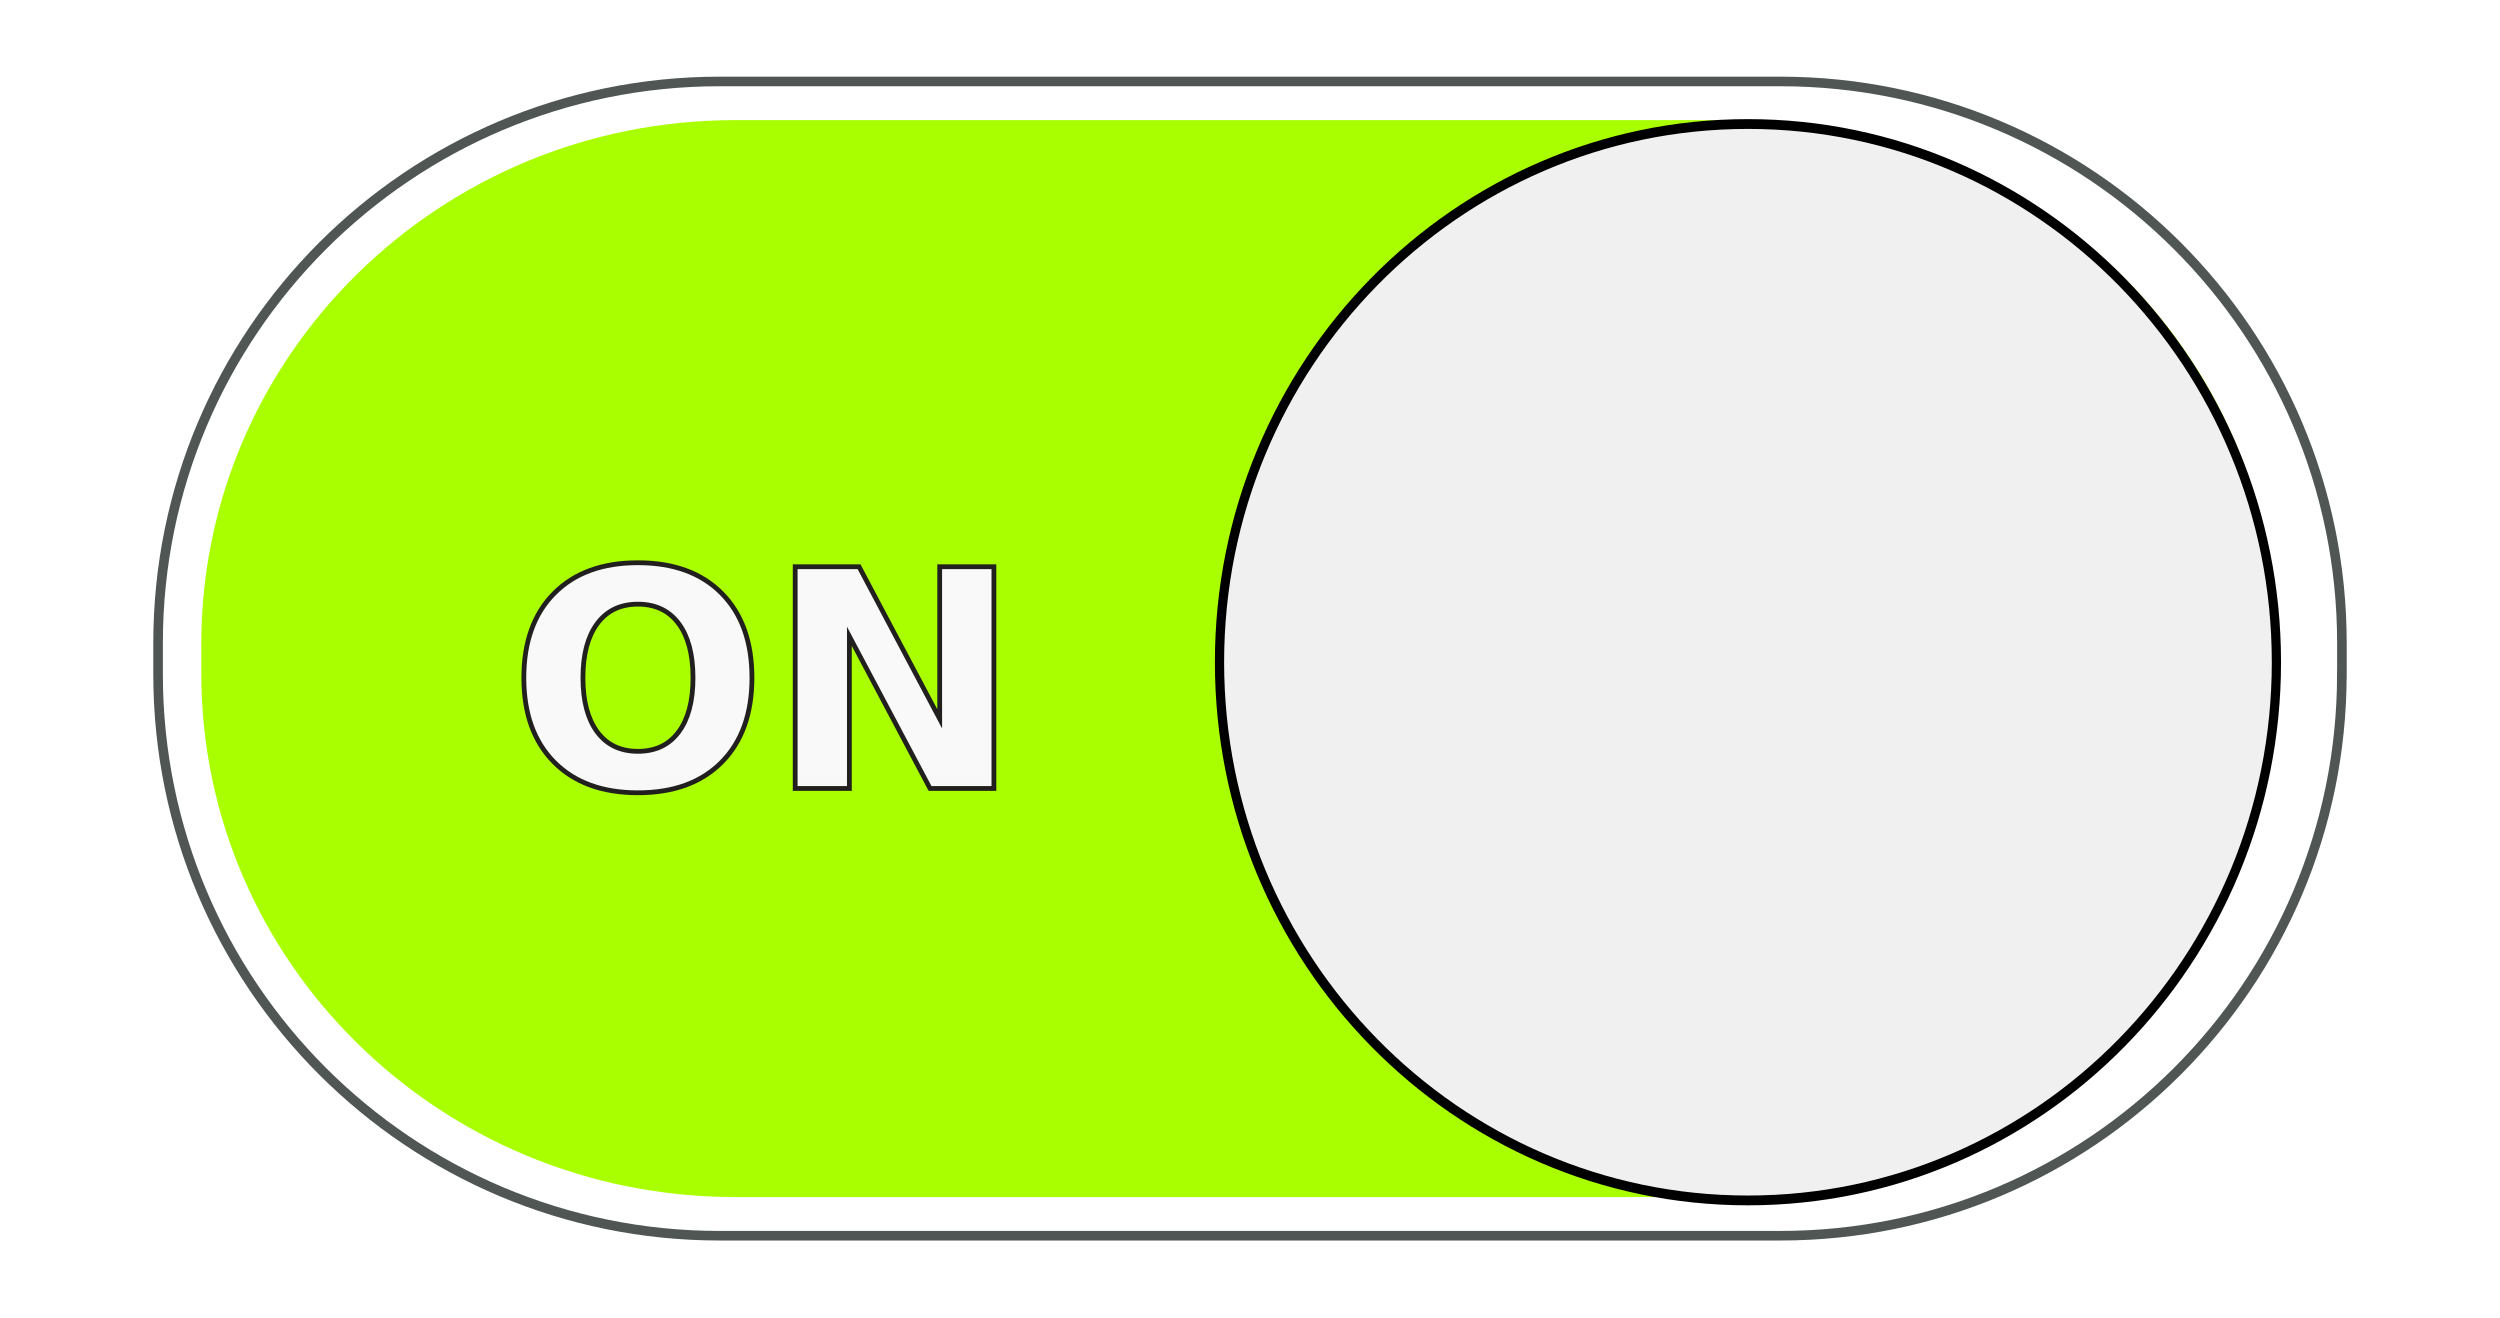
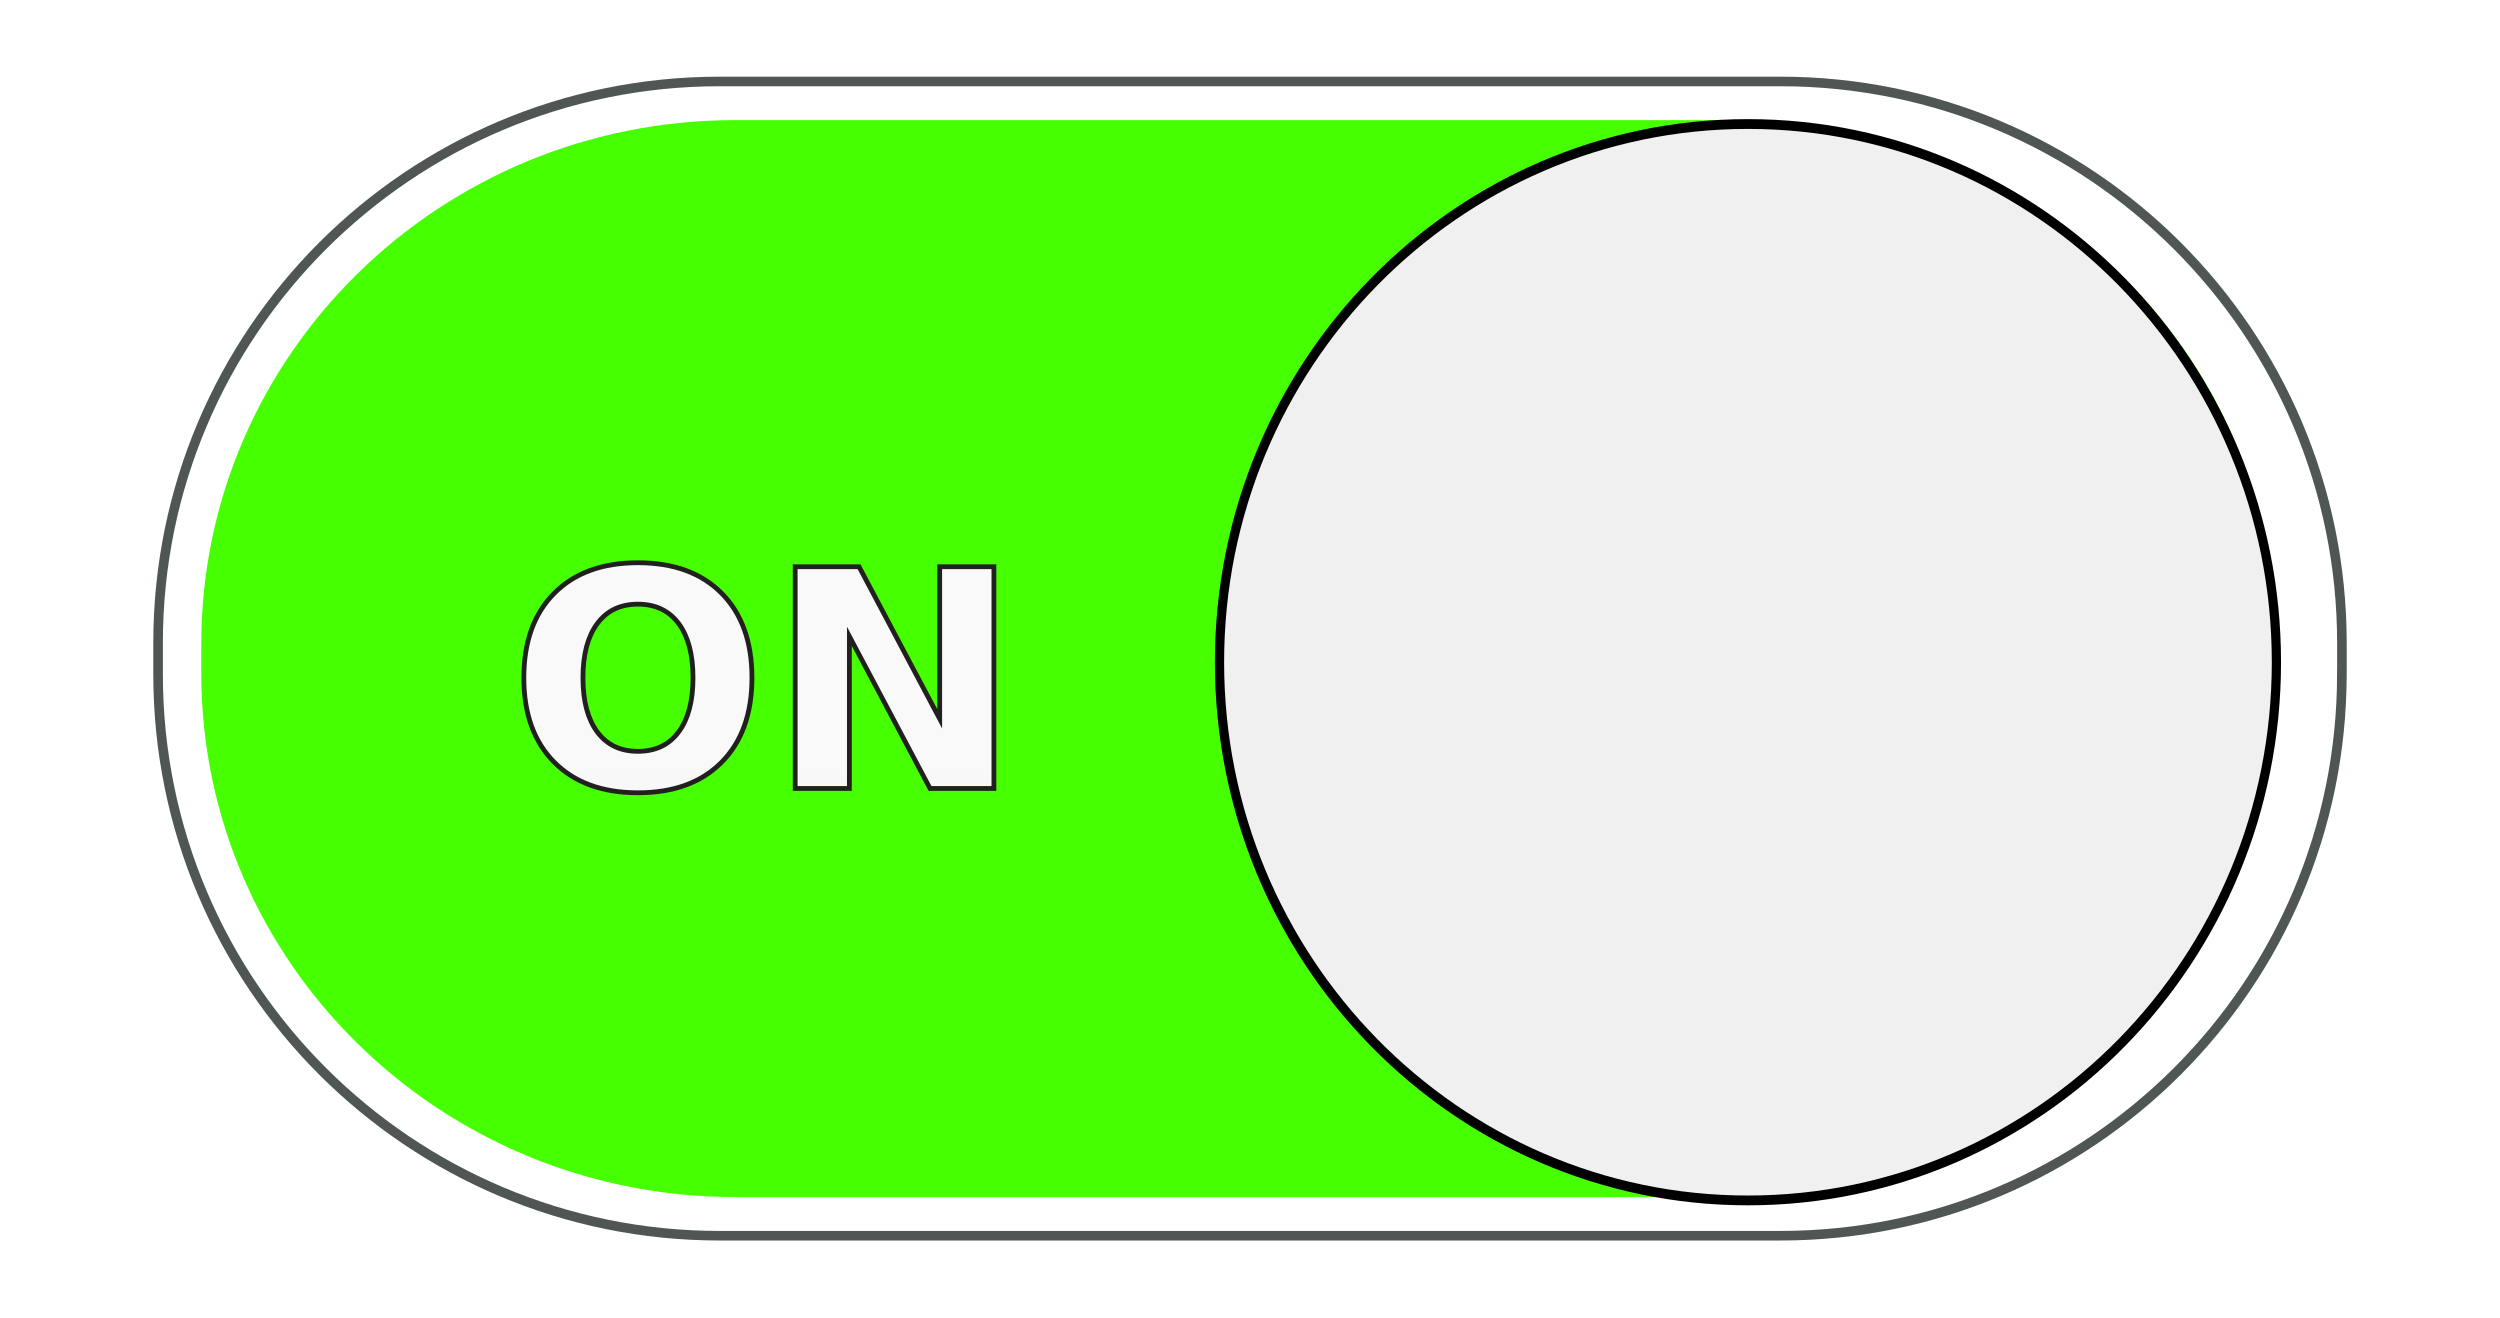
<svg xmlns="http://www.w3.org/2000/svg" xmlns:xlink="http://www.w3.org/1999/xlink" id="svg32219" height="171.8" width="326.08" version="1.1">
  <defs id="defs32221">
+     <linearGradient id="linearGradient2" gradientUnits="userSpaceOnUse" gradientTransform="matrix(-5.4e-6,-122.71,-122.71,5.4e-6,432.2549,261.3379)">
+       <stop id="stop1" stop-color="#a9ff00" offset="0" style="stop-color:#46ff00;stop-opacity:1;" />
+       <stop id="stop2" stop-color="#005600" offset="0.63" style="stop-color:#004b00;stop-opacity:1;" />
+     </linearGradient>
    <linearGradient id="linearGradient3823">
      <stop style="stop-color:#000000;stop-opacity:1;" offset="0" id="stop3825" />
      <stop style="stop-color:#000000;stop-opacity:0;" offset="1" id="stop3827" />
    </linearGradient>
    <linearGradient id="linearGradient20514">
      <stop style="stop-color:#c8c8c8;stop-opacity:1;" offset="0" id="stop20516" />
      <stop style="stop-color:#646464;stop-opacity:1;" offset="1" id="stop20518" />
    </linearGradient>
    <linearGradient id="linearGradient19894">
      <stop style="stop-color:#000000;stop-opacity:1;" offset="0" id="stop19896" />
      <stop style="stop-color:#000000;stop-opacity:0;" offset="1" id="stop19898" />
    </linearGradient>
    <clipPath id="clipPath23498" clipPathUnits="userSpaceOnUse">
      <path id="path23500" d="m157.6,38.422,512.98,0,0,506.98-512.98,0,0-506.98z" />
    </clipPath>
    <linearGradient id="linearGradient23486" gradientUnits="userSpaceOnUse" gradientTransform="matrix(-1e-6,-22.6087,-22.6087,1e-6,394.584,207.1182)">
      <stop id="stop23488" stop-color="#f9f9f9" offset="0" />
      <stop id="stop23490" stop-color="#5f5c5d" offset="1" />
    </linearGradient>
    <clipPath id="clipPath23466" clipPathUnits="userSpaceOnUse">
      <path id="path23468" d="m157.6,38.422,512.98,0,0,506.98-512.98,0,0-506.98z" />
    </clipPath>
    <linearGradient id="linearGradient23454" gradientUnits="userSpaceOnUse" gradientTransform="matrix(-1e-6,-22.60856,-22.60856,1e-6,367.8032,207.1172)">
      <stop id="stop23456" stop-color="#f9f9f9" offset="0" />
      <stop id="stop23458" stop-color="#5f5c5d" offset="1" />
    </linearGradient>
    <clipPath id="clipPath23422" clipPathUnits="userSpaceOnUse">
      <path id="path23424" d="m157.6,38.422,512.98,0,0,506.98-512.98,0,0-506.98z" />
    </clipPath>
    <clipPath id="clipPath15342" clipPathUnits="userSpaceOnUse">
      <path id="path15344" d="m432.4,195.86c0-29.335,23.781-53.114,53.113-53.114,29.331,0,53.11,23.779,53.11,53.114,0,29.331-23.779,53.11-53.11,53.11-29.332,0-53.113-23.779-53.113-53.11" />
    </clipPath>
    <clipPath id="clipPath15350" clipPathUnits="userSpaceOnUse">
      <path id="path15352" d="m409.65,271.78,151.75,0,0-151.34-151.75,0,0,151.34z" />
    </clipPath>
    <clipPath id="clipPath14644" clipPathUnits="userSpaceOnUse">
      <path id="path14646" d="m432.4,195.86c0-29.335,23.781-53.114,53.113-53.114,29.331,0,53.11,23.779,53.11,53.114,0,29.331-23.779,53.11-53.11,53.11-29.332,0-53.113-23.779-53.113-53.11" />
    </clipPath>
    <clipPath id="clipPath12856" clipPathUnits="userSpaceOnUse">
      <path id="path12858" d="m448.7,235.64c-10.691-9.903-17.382-24.057-17.382-39.774,0-8.609,2.007-16.75,5.578-23.978,3.439-6.963,8.332-13.078,14.28-17.955,9.347-7.667,21.306-12.264,34.338-12.264,14.472,0,27.617,5.672,37.339,14.916,10.382,9.871,16.855,23.818,16.855,39.281,0,9.533-2.463,18.494-6.787,26.278-4.635,8.344-11.409,15.334-19.58,20.234-8.135,4.877-17.654,7.68-27.827,7.68-14.213,0-27.149-5.469-36.814-14.418m91.008-39.774" />
    </clipPath>
    <linearGradient id="linearGradient11820" gradientUnits="userSpaceOnUse" gradientTransform="matrix(-5.4e-6,-122.71,-122.71,5.4e-6,432.2549,261.3379)">
      <stop id="stop11822" stop-color="#a9ff00" offset="0" />
      <stop id="stop11824" stop-color="#005600" offset="1" />
    </linearGradient>
    <clipPath id="clipPath11800" clipPathUnits="userSpaceOnUse">
      <path id="path11802" d="m157.6,38.422,512.98,0,0,506.98-512.98,0,0-506.98z" />
    </clipPath>
    <linearGradient id="linearGradient11788" gradientUnits="userSpaceOnUse" gradientTransform="matrix(184.94,2.559723,2.559723,-184.94,363.9346,194.7168)">
      <stop id="stop11790" stop-color="#cbcaca" offset="0" />
      <stop id="stop11792" stop-color="#231f20" offset="1" />
    </linearGradient>
    <radialGradient xlink:href="#linearGradient19894" id="radialGradient19902" cx="485.516" cy="195.86" fx="485.516" fy="195.86" r="55.129" gradientTransform="matrix(1,0,0,0.9999819,0,0.00355276)" gradientUnits="userSpaceOnUse" />
    <linearGradient xlink:href="#linearGradient11820" id="linearGradient3819" gradientUnits="userSpaceOnUse" gradientTransform="matrix(-5.4e-6,-122.71,-122.71,5.4e-6,432.2549,261.3379)" />
-     <linearGradient xlink:href="#linearGradient11820" id="linearGradient3866" x1="323.995" y1="195.655" x2="540.517" y2="195.655" gradientUnits="userSpaceOnUse" />
+     <linearGradient xlink:href="#linearGradient2" id="linearGradient3866" x1="323.995" y1="195.655" x2="540.517" y2="195.655" gradientUnits="userSpaceOnUse" />
  </defs>
  <g id="layer1" transform="translate(-211.9606,-446.4609)">
    <g id="g11796" transform="matrix(1.25,0,0,-1.25,-164.5913,776.9301)" style="fill:none">
      <g id="g11798" clip-path="url(#clipPath11800)" style="fill:none">
        <g id="g11804" transform="translate(545.6045,194.0273)" style="fill:none">
          <path id="path11806" stroke-linejoin="miter" d="m0,0c0-32.361-26.234-58.594-58.595-58.594h-110.68c-32.359,0-58.593,26.233-58.593,58.594v3.254c0,32.361,26.234,58.594,58.593,58.594h110.68c32.366,0,58.6-26.233,58.6-58.594v-3.254z" stroke="#4f5654" stroke-linecap="butt" stroke-miterlimit="10" stroke-dasharray="none" stroke-width="1" fill="none" style="fill:none" />
        </g>
      </g>
    </g>
    <g id="g11810" transform="matrix(1.25,0,0,-1.25,-166.7797,776.9301)" style="fill-opacity:1.0;fill:url(#linearGradient3866)">
      <g id="g11818" style="fill-opacity:1.0;fill:url(#linearGradient3866)">
        <path id="path11826" d="m 379.67,251.84 c -30.746,0 -55.675,-24.475 -55.675,-54.666 v -3.038 c 0,-30.191 24.929,-54.666 55.675,-54.666 h 105.17 c 30.748,0 55.677,24.475 55.677,54.666 v 3.038 c 0,30.191 -24.929,54.666 -55.677,54.666 H 379.67 z" style="fill:url(#linearGradient3866);fill-opacity:1.0" />
      </g>
    </g>
    <g id="g23442" transform="matrix(1.25,0,0,-1.25,-164.5913,776.9301)">
      <g id="g23444">
        <g id="g23450">
          <g id="g23452">
            <path id="path23460" fill="url(#linearGradient23454)" d="m359.07,202.46c-2.115-2.127-3.171-5.069-3.171-8.818,0-3.739,1.056-6.675,3.171-8.803,2.112-2.13,5.022-3.192,8.732-3.192,3.72,0,6.631,1.062,8.74,3.192,2.108,2.128,3.162,5.064,3.162,8.803,0,3.749-1.054,6.691-3.162,8.818-2.109,2.128-5.02,3.191-8.74,3.191-3.71,0-6.62-1.063-8.732-3.191m4.499-14.475c-1.001,1.342-1.501,3.228-1.501,5.657,0,2.439,0.5,4.328,1.501,5.671,1.004,1.344,2.414,2.016,4.233,2.016,1.829,0,3.243-0.672,4.245-2.016,1.003-1.343,1.504-3.232,1.504-5.671,0-2.429-0.501-4.315-1.504-5.657-1.002-1.344-2.416-2.013-4.245-2.013-1.819,0-3.229,0.669-4.233,2.013" />
          </g>
        </g>
      </g>
    </g>
    <g id="g23462" transform="matrix(1.25,0,0,-1.25,-164.5913,776.9301)" style="fill:none">
      <g id="g23464" clip-path="url(#clipPath23466)" style="fill:none">
        <g id="g23470" transform="translate(367.8037,201.334)" style="fill:none">
          <path id="path23472" stroke-linejoin="miter" d="m0,0c-1.818,0-3.229-0.672-4.232-2.016-1.001-1.343-1.502-3.232-1.502-5.671,0-2.428,0.501-4.315,1.502-5.657,1.003-1.344,2.414-2.013,4.232-2.013,1.829,0,3.244,0.669,4.246,2.013,1.003,1.342,1.504,3.229,1.504,5.657,0,2.439-0.501,4.328-1.504,5.671-1.002,1.344-2.417,2.016-4.246,2.016zm0,4.322c3.72,0,6.632-1.062,8.74-3.191,2.108-2.127,3.161-5.069,3.161-8.818,0-3.739-1.053-6.674-3.161-8.803s-5.02-3.192-8.74-3.192c-3.709,0-6.621,1.063-8.732,3.192-2.115,2.129-3.17,5.064-3.17,8.803,0,3.749,1.055,6.691,3.17,8.818,2.111,2.129,5.023,3.191,8.732,3.191z" stroke="#221f1f" stroke-linecap="butt" stroke-miterlimit="10" stroke-dasharray="none" stroke-width="0.5" fill="none" style="fill:none" />
        </g>
      </g>
    </g>
    <g id="g23474" transform="matrix(1.25,0,0,-1.25,-164.5913,776.9301)">
      <g id="g23476">
        <g id="g23482">
          <g id="g23484">
            <path id="path23492" fill="url(#linearGradient23486)" d="m399.3,205.24,0-15.874-8.414,15.874-6.666,0,0-23.137,5.656,0,0,15.873,8.417-15.873,6.664,0,0,23.137-5.657,0z" />
          </g>
        </g>
      </g>
    </g>
    <g id="g23494" transform="matrix(1.25,0,0,-1.25,-164.5913,776.9301)" style="fill:none">
      <g id="g23496" clip-path="url(#clipPath23498)" style="fill:none">
        <g id="g23502" transform="translate(384.2158,205.2383)" style="fill:none">
          <path id="path23504" d="m0,0,6.665,0,8.414-15.873,0,15.873,5.657,0,0-23.137-6.664,0-8.417,15.873,0-15.873-5.655,0v23.137z" stroke-miterlimit="10" stroke-dasharray="none" stroke-linejoin="miter" stroke-linecap="butt" stroke-width="0.5" stroke="#221f1f" fill="none" style="fill:none" />
        </g>
      </g>
    </g>
    <path style="fill:#f0f0f0;fill-opacity:1;stroke:#000000;stroke-width:1;stroke-linecap:round;stroke-linejoin:miter;stroke-miterlimit:4;stroke-opacity:1;stroke-dasharray:none" id="path20512" d="m 278.545,294.05 a 57.256,54.935 0 1 1 -114.513,0 57.256,54.935 0 1 1 114.513,0 z" transform="matrix(1.20383,0,0,1.277842,173.5564,157.0863)" />
  </g>
</svg>
